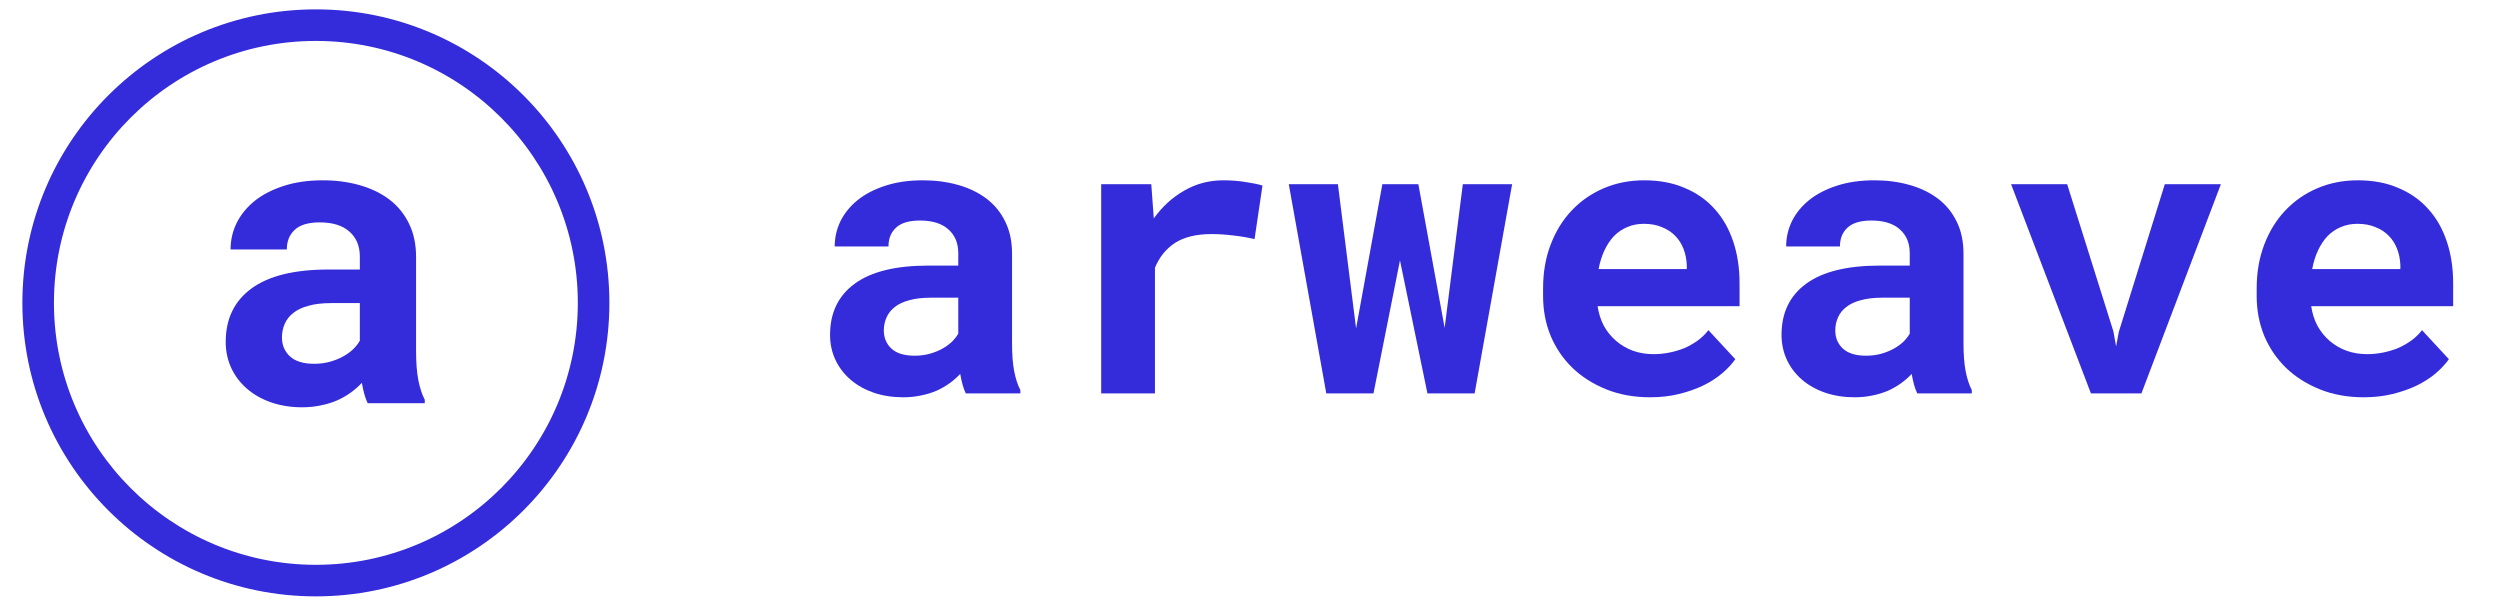
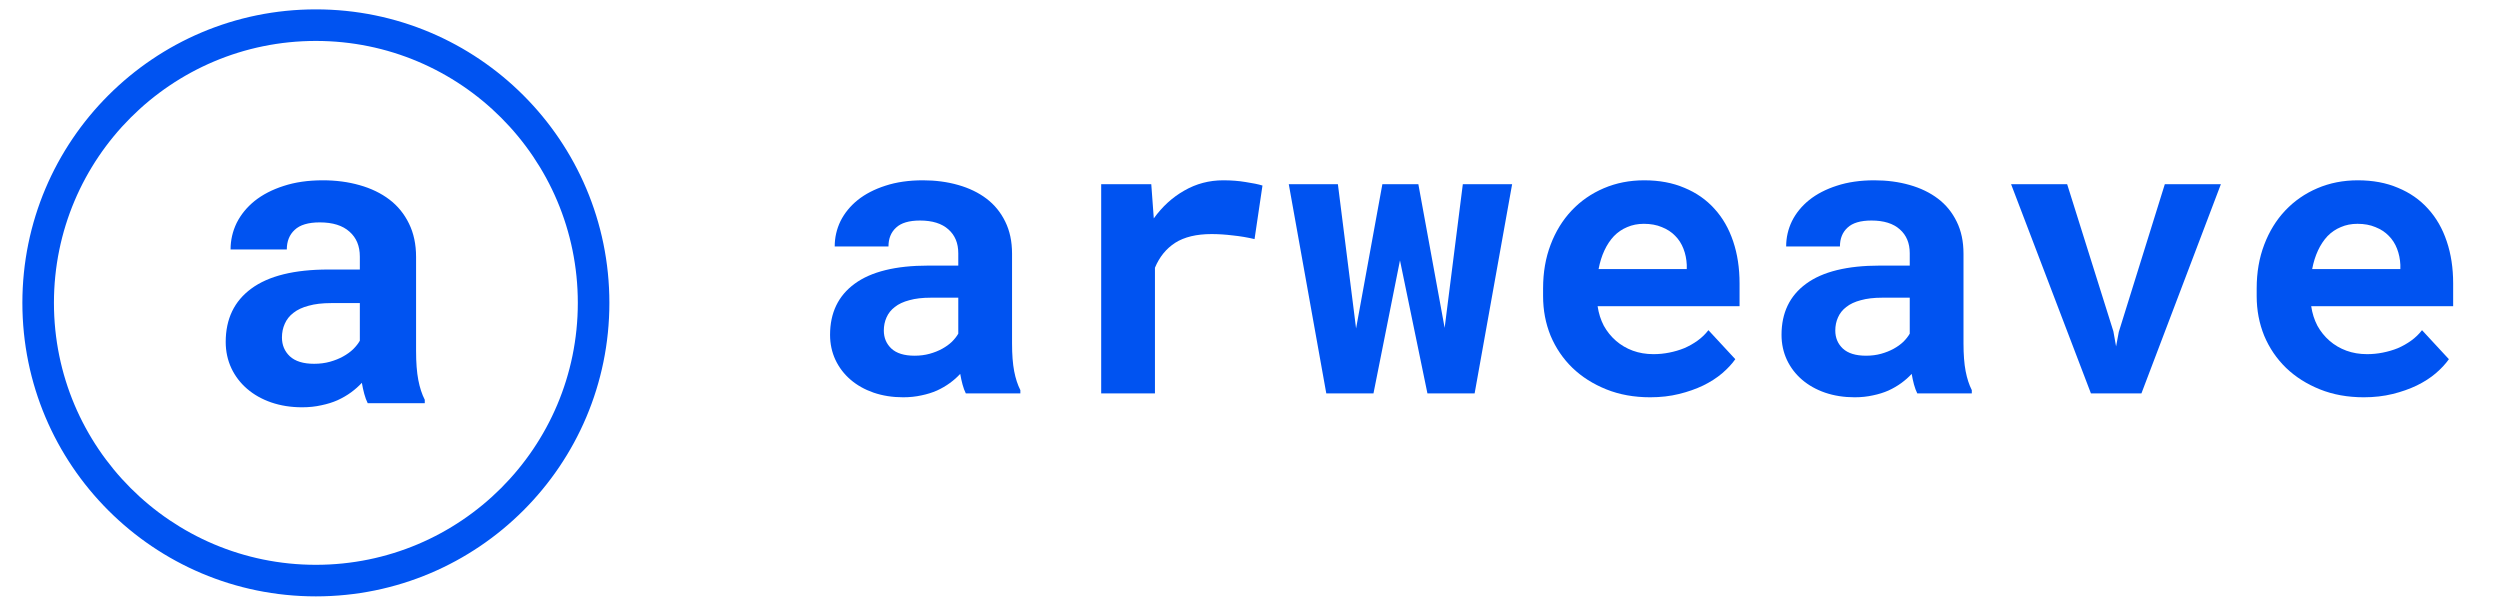
<svg xmlns="http://www.w3.org/2000/svg" width="198" height="48" viewBox="0 0 198 48" fill="none">
-   <path d="M76.493 31.159C76.391 30.954 76.304 30.719 76.233 30.454C76.161 30.188 76.1 29.908 76.049 29.611C75.814 29.867 75.543 30.107 75.237 30.331C74.931 30.556 74.589 30.755 74.211 30.929C73.843 31.092 73.435 31.22 72.986 31.312C72.537 31.414 72.051 31.465 71.531 31.465C70.683 31.465 69.902 31.342 69.187 31.097C68.483 30.852 67.875 30.51 67.365 30.071C66.854 29.632 66.456 29.111 66.17 28.509C65.884 27.896 65.741 27.232 65.741 26.518C65.741 24.772 66.39 23.424 67.686 22.474C68.993 21.514 70.939 21.035 73.522 21.035H75.896V20.054C75.896 19.258 75.635 18.63 75.115 18.17C74.594 17.701 73.843 17.466 72.863 17.466C71.995 17.466 71.362 17.655 70.964 18.033C70.566 18.4 70.367 18.895 70.367 19.518H66.109C66.109 18.814 66.262 18.145 66.568 17.512C66.885 16.879 67.339 16.322 67.931 15.842C68.534 15.362 69.264 14.985 70.122 14.709C70.99 14.423 71.98 14.28 73.093 14.28C74.094 14.28 75.023 14.403 75.88 14.648C76.748 14.893 77.499 15.255 78.132 15.735C78.765 16.215 79.26 16.823 79.618 17.558C79.975 18.283 80.154 19.125 80.154 20.085V27.192C80.154 28.08 80.21 28.815 80.322 29.397C80.434 29.979 80.598 30.479 80.812 30.898V31.159H76.493ZM72.434 28.172C72.863 28.172 73.261 28.121 73.629 28.019C73.997 27.916 74.328 27.784 74.625 27.62C74.921 27.457 75.176 27.273 75.39 27.069C75.605 26.855 75.773 26.64 75.896 26.426V23.577H73.721C73.057 23.577 72.49 23.643 72.021 23.776C71.551 23.899 71.168 24.077 70.872 24.312C70.576 24.537 70.356 24.812 70.213 25.139C70.07 25.456 69.999 25.803 69.999 26.181C69.999 26.753 70.198 27.227 70.596 27.605C71.005 27.983 71.617 28.172 72.434 28.172Z" fill="#342BDB" />
-   <path d="M96.879 14.28C97.522 14.28 98.114 14.326 98.656 14.418C99.207 14.5 99.651 14.591 99.988 14.694L99.36 18.936C98.799 18.803 98.222 18.706 97.629 18.645C97.047 18.574 96.491 18.538 95.96 18.538C94.765 18.538 93.805 18.768 93.08 19.227C92.366 19.687 91.83 20.345 91.472 21.203V31.159H87.214V14.586H91.181L91.38 17.297C92.054 16.358 92.861 15.623 93.8 15.092C94.74 14.551 95.766 14.28 96.879 14.28Z" fill="#342BDB" />
-   <path d="M114.416 25.966L115.856 14.586H119.761L116.79 31.159H113.053L110.878 20.621L108.779 31.159H105.042L102.071 14.586H105.961L107.401 26.012L109.484 14.586H112.333L114.416 25.966Z" fill="#342BDB" />
-   <path d="M130.697 31.465C129.421 31.465 128.262 31.256 127.22 30.837C126.179 30.418 125.285 29.852 124.54 29.137C123.795 28.412 123.218 27.564 122.809 26.594C122.411 25.614 122.212 24.567 122.212 23.454V22.842C122.212 21.576 122.411 20.422 122.809 19.38C123.207 18.329 123.764 17.425 124.479 16.669C125.193 15.914 126.041 15.327 127.021 14.908C128.001 14.489 129.068 14.28 130.222 14.28C131.417 14.28 132.479 14.479 133.408 14.877C134.347 15.265 135.139 15.817 135.782 16.532C136.436 17.246 136.931 18.109 137.268 19.12C137.605 20.121 137.773 21.229 137.773 22.444V24.251H126.531C126.613 24.812 126.776 25.328 127.021 25.798C127.276 26.257 127.598 26.655 127.986 26.992C128.374 27.329 128.818 27.59 129.319 27.774C129.819 27.957 130.365 28.049 130.957 28.049C131.376 28.049 131.79 28.009 132.198 27.927C132.617 27.845 133.015 27.728 133.393 27.575C133.77 27.411 134.123 27.212 134.45 26.977C134.776 26.742 135.062 26.467 135.307 26.15L137.436 28.448C137.171 28.825 136.824 29.198 136.395 29.566C135.976 29.923 135.476 30.245 134.894 30.531C134.322 30.806 133.684 31.031 132.979 31.204C132.275 31.378 131.514 31.465 130.697 31.465ZM130.192 17.726C129.712 17.726 129.273 17.813 128.874 17.986C128.476 18.15 128.124 18.39 127.818 18.706C127.521 19.023 127.271 19.401 127.067 19.84C126.863 20.279 126.71 20.769 126.608 21.31H133.592V20.973C133.571 20.524 133.485 20.1 133.331 19.702C133.178 19.304 132.959 18.962 132.673 18.676C132.387 18.38 132.035 18.15 131.616 17.986C131.208 17.813 130.733 17.726 130.192 17.726Z" fill="#342BDB" />
-   <path d="M151.849 31.159C151.747 30.954 151.66 30.719 151.588 30.454C151.517 30.188 151.456 29.908 151.405 29.611C151.169 29.867 150.899 30.107 150.593 30.331C150.286 30.556 149.944 30.755 149.567 30.929C149.198 31.092 148.79 31.22 148.342 31.312C147.892 31.414 147.407 31.465 146.887 31.465C146.039 31.465 145.258 31.342 144.542 31.097C143.839 30.852 143.231 30.51 142.72 30.071C142.21 29.632 141.811 29.111 141.526 28.509C141.24 27.896 141.097 27.232 141.097 26.518C141.097 24.772 141.745 23.424 143.042 22.474C144.349 21.514 146.294 21.035 148.877 21.035H151.252V20.054C151.252 19.258 150.991 18.63 150.47 18.17C149.95 17.701 149.198 17.466 148.219 17.466C147.35 17.466 146.717 17.655 146.32 18.033C145.921 18.4 145.723 18.895 145.723 19.518H141.464C141.464 18.814 141.617 18.145 141.924 17.512C142.24 16.879 142.695 16.322 143.287 15.842C143.89 15.362 144.619 14.985 145.477 14.709C146.345 14.423 147.335 14.28 148.448 14.28C149.449 14.28 150.379 14.403 151.237 14.648C152.104 14.893 152.854 15.255 153.487 15.735C154.121 16.215 154.616 16.823 154.973 17.558C155.33 18.283 155.509 19.125 155.509 20.085V27.192C155.509 28.08 155.566 28.815 155.678 29.397C155.791 29.979 155.953 30.479 156.167 30.898V31.159H151.849ZM147.79 28.172C148.219 28.172 148.616 28.121 148.985 28.019C149.353 27.916 149.684 27.784 149.98 27.62C150.277 27.457 150.532 27.273 150.746 27.069C150.961 26.855 151.129 26.64 151.252 26.426V23.577H149.077C148.412 23.577 147.847 23.643 147.376 23.776C146.906 23.899 146.524 24.077 146.228 24.312C145.931 24.537 145.712 24.812 145.57 25.139C145.426 25.456 145.355 25.803 145.355 26.181C145.355 26.753 145.553 27.227 145.952 27.605C146.36 27.983 146.974 28.172 147.79 28.172Z" fill="#342BDB" />
-   <path d="M167.38 26.242L167.594 27.437L167.809 26.288L171.454 14.586H175.895L169.6 31.159H165.602L159.277 14.586H163.718L167.38 26.242Z" fill="#342BDB" />
-   <path d="M187.214 31.465C185.938 31.465 184.778 31.256 183.737 30.837C182.695 30.418 181.802 29.852 181.057 29.137C180.311 28.412 179.734 27.564 179.326 26.594C178.928 25.614 178.729 24.567 178.729 23.454V22.842C178.729 21.576 178.928 20.422 179.326 19.38C179.725 18.329 180.281 17.425 180.995 16.669C181.711 15.914 182.558 15.327 183.538 14.908C184.519 14.489 185.585 14.28 186.739 14.28C187.934 14.28 188.995 14.479 189.925 14.877C190.864 15.265 191.656 15.817 192.299 16.532C192.952 17.246 193.447 18.109 193.784 19.12C194.122 20.121 194.29 21.229 194.29 22.444V24.251H183.047C183.13 24.812 183.293 25.328 183.538 25.798C183.793 26.257 184.115 26.655 184.502 26.992C184.891 27.329 185.335 27.59 185.836 27.774C186.335 27.957 186.881 28.049 187.474 28.049C187.892 28.049 188.306 28.009 188.714 27.927C189.133 27.845 189.532 27.728 189.91 27.575C190.288 27.411 190.639 27.212 190.966 26.977C191.293 26.742 191.579 26.467 191.824 26.15L193.952 28.448C193.687 28.825 193.34 29.198 192.911 29.566C192.493 29.923 191.992 30.245 191.41 30.531C190.838 30.806 190.201 31.031 189.496 31.204C188.791 31.378 188.03 31.465 187.214 31.465ZM186.709 17.726C186.229 17.726 185.789 17.813 185.392 17.986C184.993 18.15 184.64 18.39 184.334 18.706C184.039 19.023 183.788 19.401 183.584 19.84C183.38 20.279 183.226 20.769 183.124 21.31H190.108V20.973C190.088 20.524 190.001 20.1 189.848 19.702C189.695 19.304 189.475 18.962 189.19 18.676C188.903 18.38 188.551 18.15 188.132 17.986C187.724 17.813 187.249 17.726 186.709 17.726Z" fill="#342BDB" />
-   <path fill-rule="evenodd" clip-rule="evenodd" d="M4.272 23.988C4.272 12.53 13.56 3.242 25.017 3.242C36.475 3.242 45.763 12.53 45.763 23.988C45.763 35.445 36.475 44.733 25.017 44.733C13.56 44.733 4.272 35.445 4.272 23.988ZM25.017 0.742C12.179 0.742 1.772 11.15 1.772 23.988C1.772 36.826 12.179 47.233 25.017 47.233C37.855 47.233 48.263 36.826 48.263 23.988C48.263 11.15 37.855 0.742 25.017 0.742ZM28.851 31.199C28.926 31.477 29.017 31.723 29.124 31.936H33.642V31.664C33.417 31.226 33.247 30.703 33.129 30.094C33.012 29.485 32.953 28.716 32.953 27.787V20.352C32.953 19.348 32.766 18.467 32.392 17.709C32.018 16.94 31.5 16.304 30.838 15.802C30.176 15.3 29.391 14.921 28.483 14.665C27.585 14.408 26.613 14.28 25.567 14.28C24.402 14.28 23.366 14.43 22.459 14.729C21.561 15.017 20.798 15.412 20.167 15.914C19.548 16.416 19.073 16.998 18.741 17.661C18.421 18.323 18.261 19.023 18.261 19.759H22.715C22.715 19.108 22.923 18.59 23.34 18.205C23.756 17.81 24.419 17.613 25.326 17.613C26.352 17.613 27.137 17.858 27.682 18.35C28.227 18.83 28.499 19.487 28.499 20.32V21.346H26.015C23.313 21.346 21.278 21.848 19.911 22.852C18.555 23.845 17.876 25.255 17.876 27.082C17.876 27.829 18.026 28.523 18.325 29.165C18.624 29.795 19.041 30.339 19.575 30.799C20.109 31.258 20.744 31.616 21.481 31.872C22.229 32.129 23.046 32.257 23.933 32.257C24.477 32.257 24.985 32.203 25.455 32.096C25.925 32 26.352 31.867 26.736 31.696C27.132 31.514 27.489 31.306 27.81 31.071C28.13 30.836 28.413 30.585 28.659 30.318C28.712 30.628 28.776 30.921 28.851 31.199ZM26.128 28.652C25.743 28.759 25.326 28.812 24.878 28.812C24.023 28.812 23.383 28.614 22.955 28.219C22.539 27.824 22.33 27.327 22.33 26.729C22.33 26.334 22.405 25.971 22.555 25.64C22.704 25.298 22.934 25.009 23.244 24.774C23.553 24.529 23.954 24.342 24.445 24.214C24.937 24.075 25.529 24.005 26.224 24.005H28.499V26.985C28.371 27.21 28.194 27.434 27.97 27.658C27.746 27.872 27.479 28.064 27.169 28.235C26.859 28.406 26.512 28.545 26.128 28.652Z" fill="#342BDB" />
+   <path d="M76.493 31.159C76.391 30.954 76.304 30.719 76.233 30.454C76.161 30.188 76.1 29.908 76.049 29.611C75.814 29.867 75.543 30.107 75.237 30.331C74.931 30.556 74.589 30.755 74.211 30.929C73.843 31.092 73.435 31.22 72.986 31.312C72.537 31.414 72.051 31.465 71.531 31.465C70.683 31.465 69.902 31.342 69.187 31.097C68.483 30.852 67.875 30.51 67.365 30.071C66.854 29.632 66.456 29.111 66.17 28.509C65.884 27.896 65.741 27.232 65.741 26.518C65.741 24.772 66.39 23.424 67.686 22.474C68.993 21.514 70.939 21.035 73.522 21.035H75.896V20.054C75.896 19.258 75.635 18.63 75.115 18.17C74.594 17.701 73.843 17.466 72.863 17.466C71.995 17.466 71.362 17.655 70.964 18.033C70.566 18.4 70.367 18.895 70.367 19.518H66.109C66.109 18.814 66.262 18.145 66.568 17.512C66.885 16.879 67.339 16.322 67.931 15.842C68.534 15.362 69.264 14.985 70.122 14.709C70.99 14.423 71.98 14.28 73.093 14.28C74.094 14.28 75.023 14.403 75.88 14.648C76.748 14.893 77.499 15.255 78.132 15.735C78.765 16.215 79.26 16.823 79.618 17.558C79.975 18.283 80.154 19.125 80.154 20.085V27.192C80.154 28.08 80.21 28.815 80.322 29.397C80.434 29.979 80.598 30.479 80.812 30.898V31.159H76.493ZM72.434 28.172C72.863 28.172 73.261 28.121 73.629 28.019C73.997 27.916 74.328 27.784 74.625 27.62C74.921 27.457 75.176 27.273 75.39 27.069C75.605 26.855 75.773 26.64 75.896 26.426V23.577H73.721C73.057 23.577 72.49 23.643 72.021 23.776C71.551 23.899 71.168 24.077 70.872 24.312C70.576 24.537 70.356 24.812 70.213 25.139C70.07 25.456 69.999 25.803 69.999 26.181C69.999 26.753 70.198 27.227 70.596 27.605C71.005 27.983 71.617 28.172 72.434 28.172Z" fill="#0053F1" />
+   <path d="M96.879 14.28C97.522 14.28 98.114 14.326 98.656 14.418C99.207 14.5 99.651 14.591 99.988 14.694L99.36 18.936C98.799 18.803 98.222 18.706 97.629 18.645C97.047 18.574 96.491 18.538 95.96 18.538C94.765 18.538 93.805 18.768 93.08 19.227C92.366 19.687 91.83 20.345 91.472 21.203V31.159H87.214V14.586H91.181L91.38 17.297C92.054 16.358 92.861 15.623 93.8 15.092C94.74 14.551 95.766 14.28 96.879 14.28Z" fill="#0053F1" />
+   <path d="M114.416 25.966L115.856 14.586H119.761L116.79 31.159H113.053L110.878 20.621L108.779 31.159H105.042L102.071 14.586H105.961L107.401 26.012L109.484 14.586H112.333L114.416 25.966Z" fill="#0053F1" />
+   <path d="M130.697 31.465C129.421 31.465 128.262 31.256 127.22 30.837C126.179 30.418 125.285 29.852 124.54 29.137C123.795 28.412 123.218 27.564 122.809 26.594C122.411 25.614 122.212 24.567 122.212 23.454V22.842C122.212 21.576 122.411 20.422 122.809 19.38C123.207 18.329 123.764 17.425 124.479 16.669C125.193 15.914 126.041 15.327 127.021 14.908C128.001 14.489 129.068 14.28 130.222 14.28C131.417 14.28 132.479 14.479 133.408 14.877C134.347 15.265 135.139 15.817 135.782 16.532C136.436 17.246 136.931 18.109 137.268 19.12C137.605 20.121 137.773 21.229 137.773 22.444V24.251H126.531C126.613 24.812 126.776 25.328 127.021 25.798C127.276 26.257 127.598 26.655 127.986 26.992C128.374 27.329 128.818 27.59 129.319 27.774C129.819 27.957 130.365 28.049 130.957 28.049C131.376 28.049 131.79 28.009 132.198 27.927C132.617 27.845 133.015 27.728 133.393 27.575C133.77 27.411 134.123 27.212 134.45 26.977C134.776 26.742 135.062 26.467 135.307 26.15L137.436 28.448C137.171 28.825 136.824 29.198 136.395 29.566C135.976 29.923 135.476 30.245 134.894 30.531C134.322 30.806 133.684 31.031 132.979 31.204C132.275 31.378 131.514 31.465 130.697 31.465ZM130.192 17.726C129.712 17.726 129.273 17.813 128.874 17.986C128.476 18.15 128.124 18.39 127.818 18.706C127.521 19.023 127.271 19.401 127.067 19.84C126.863 20.279 126.71 20.769 126.608 21.31H133.592V20.973C133.571 20.524 133.485 20.1 133.331 19.702C133.178 19.304 132.959 18.962 132.673 18.676C132.387 18.38 132.035 18.15 131.616 17.986C131.208 17.813 130.733 17.726 130.192 17.726Z" fill="#0053F1" />
+   <path d="M151.849 31.159C151.747 30.954 151.66 30.719 151.588 30.454C151.517 30.188 151.456 29.908 151.405 29.611C151.169 29.867 150.899 30.107 150.593 30.331C150.286 30.556 149.944 30.755 149.567 30.929C149.198 31.092 148.79 31.22 148.342 31.312C147.892 31.414 147.407 31.465 146.887 31.465C146.039 31.465 145.258 31.342 144.542 31.097C143.839 30.852 143.231 30.51 142.72 30.071C142.21 29.632 141.811 29.111 141.526 28.509C141.24 27.896 141.097 27.232 141.097 26.518C141.097 24.772 141.745 23.424 143.042 22.474C144.349 21.514 146.294 21.035 148.877 21.035H151.252V20.054C151.252 19.258 150.991 18.63 150.47 18.17C149.95 17.701 149.198 17.466 148.219 17.466C147.35 17.466 146.717 17.655 146.32 18.033C145.921 18.4 145.723 18.895 145.723 19.518H141.464C141.464 18.814 141.617 18.145 141.924 17.512C142.24 16.879 142.695 16.322 143.287 15.842C143.89 15.362 144.619 14.985 145.477 14.709C146.345 14.423 147.335 14.28 148.448 14.28C149.449 14.28 150.379 14.403 151.237 14.648C152.104 14.893 152.854 15.255 153.487 15.735C154.121 16.215 154.616 16.823 154.973 17.558C155.33 18.283 155.509 19.125 155.509 20.085V27.192C155.509 28.08 155.566 28.815 155.678 29.397C155.791 29.979 155.953 30.479 156.167 30.898V31.159H151.849ZM147.79 28.172C148.219 28.172 148.616 28.121 148.985 28.019C149.353 27.916 149.684 27.784 149.98 27.62C150.277 27.457 150.532 27.273 150.746 27.069C150.961 26.855 151.129 26.64 151.252 26.426V23.577H149.077C148.412 23.577 147.847 23.643 147.376 23.776C146.906 23.899 146.524 24.077 146.228 24.312C145.931 24.537 145.712 24.812 145.57 25.139C145.426 25.456 145.355 25.803 145.355 26.181C145.355 26.753 145.553 27.227 145.952 27.605C146.36 27.983 146.974 28.172 147.79 28.172Z" fill="#0053F1" />
+   <path d="M167.38 26.242L167.594 27.437L167.809 26.288L171.454 14.586H175.895L169.6 31.159H165.602L159.277 14.586H163.718L167.38 26.242Z" fill="#0053F1" />
+   <path d="M187.214 31.465C185.938 31.465 184.778 31.256 183.737 30.837C182.695 30.418 181.802 29.852 181.057 29.137C180.311 28.412 179.734 27.564 179.326 26.594C178.928 25.614 178.729 24.567 178.729 23.454V22.842C178.729 21.576 178.928 20.422 179.326 19.38C179.725 18.329 180.281 17.425 180.995 16.669C181.711 15.914 182.558 15.327 183.538 14.908C184.519 14.489 185.585 14.28 186.739 14.28C187.934 14.28 188.995 14.479 189.925 14.877C190.864 15.265 191.656 15.817 192.299 16.532C192.952 17.246 193.447 18.109 193.784 19.12C194.122 20.121 194.29 21.229 194.29 22.444V24.251H183.047C183.13 24.812 183.293 25.328 183.538 25.798C183.793 26.257 184.115 26.655 184.502 26.992C184.891 27.329 185.335 27.59 185.836 27.774C186.335 27.957 186.881 28.049 187.474 28.049C187.892 28.049 188.306 28.009 188.714 27.927C189.133 27.845 189.532 27.728 189.91 27.575C190.288 27.411 190.639 27.212 190.966 26.977C191.293 26.742 191.579 26.467 191.824 26.15L193.952 28.448C193.687 28.825 193.34 29.198 192.911 29.566C192.493 29.923 191.992 30.245 191.41 30.531C190.838 30.806 190.201 31.031 189.496 31.204C188.791 31.378 188.03 31.465 187.214 31.465ZM186.709 17.726C186.229 17.726 185.789 17.813 185.392 17.986C184.993 18.15 184.64 18.39 184.334 18.706C184.039 19.023 183.788 19.401 183.584 19.84C183.38 20.279 183.226 20.769 183.124 21.31H190.108V20.973C190.088 20.524 190.001 20.1 189.848 19.702C189.695 19.304 189.475 18.962 189.19 18.676C188.903 18.38 188.551 18.15 188.132 17.986C187.724 17.813 187.249 17.726 186.709 17.726Z" fill="#0053F1" />
+   <path fill-rule="evenodd" clip-rule="evenodd" d="M4.272 23.988C4.272 12.53 13.56 3.242 25.017 3.242C36.475 3.242 45.763 12.53 45.763 23.988C45.763 35.445 36.475 44.733 25.017 44.733C13.56 44.733 4.272 35.445 4.272 23.988ZM25.017 0.742C12.179 0.742 1.772 11.15 1.772 23.988C1.772 36.826 12.179 47.233 25.017 47.233C37.855 47.233 48.263 36.826 48.263 23.988C48.263 11.15 37.855 0.742 25.017 0.742ZM28.851 31.199C28.926 31.477 29.017 31.723 29.124 31.936H33.642V31.664C33.417 31.226 33.247 30.703 33.129 30.094C33.012 29.485 32.953 28.716 32.953 27.787V20.352C32.953 19.348 32.766 18.467 32.392 17.709C32.018 16.94 31.5 16.304 30.838 15.802C30.176 15.3 29.391 14.921 28.483 14.665C27.585 14.408 26.613 14.28 25.567 14.28C24.402 14.28 23.366 14.43 22.459 14.729C21.561 15.017 20.798 15.412 20.167 15.914C19.548 16.416 19.073 16.998 18.741 17.661C18.421 18.323 18.261 19.023 18.261 19.759H22.715C22.715 19.108 22.923 18.59 23.34 18.205C23.756 17.81 24.419 17.613 25.326 17.613C26.352 17.613 27.137 17.858 27.682 18.35C28.227 18.83 28.499 19.487 28.499 20.32V21.346H26.015C23.313 21.346 21.278 21.848 19.911 22.852C18.555 23.845 17.876 25.255 17.876 27.082C17.876 27.829 18.026 28.523 18.325 29.165C18.624 29.795 19.041 30.339 19.575 30.799C20.109 31.258 20.744 31.616 21.481 31.872C22.229 32.129 23.046 32.257 23.933 32.257C24.477 32.257 24.985 32.203 25.455 32.096C25.925 32 26.352 31.867 26.736 31.696C27.132 31.514 27.489 31.306 27.81 31.071C28.13 30.836 28.413 30.585 28.659 30.318C28.712 30.628 28.776 30.921 28.851 31.199ZM26.128 28.652C25.743 28.759 25.326 28.812 24.878 28.812C24.023 28.812 23.383 28.614 22.955 28.219C22.539 27.824 22.33 27.327 22.33 26.729C22.33 26.334 22.405 25.971 22.555 25.64C22.704 25.298 22.934 25.009 23.244 24.774C23.553 24.529 23.954 24.342 24.445 24.214C24.937 24.075 25.529 24.005 26.224 24.005H28.499V26.985C28.371 27.21 28.194 27.434 27.97 27.658C27.746 27.872 27.479 28.064 27.169 28.235C26.859 28.406 26.512 28.545 26.128 28.652Z" fill="#0053F1" />
</svg>
